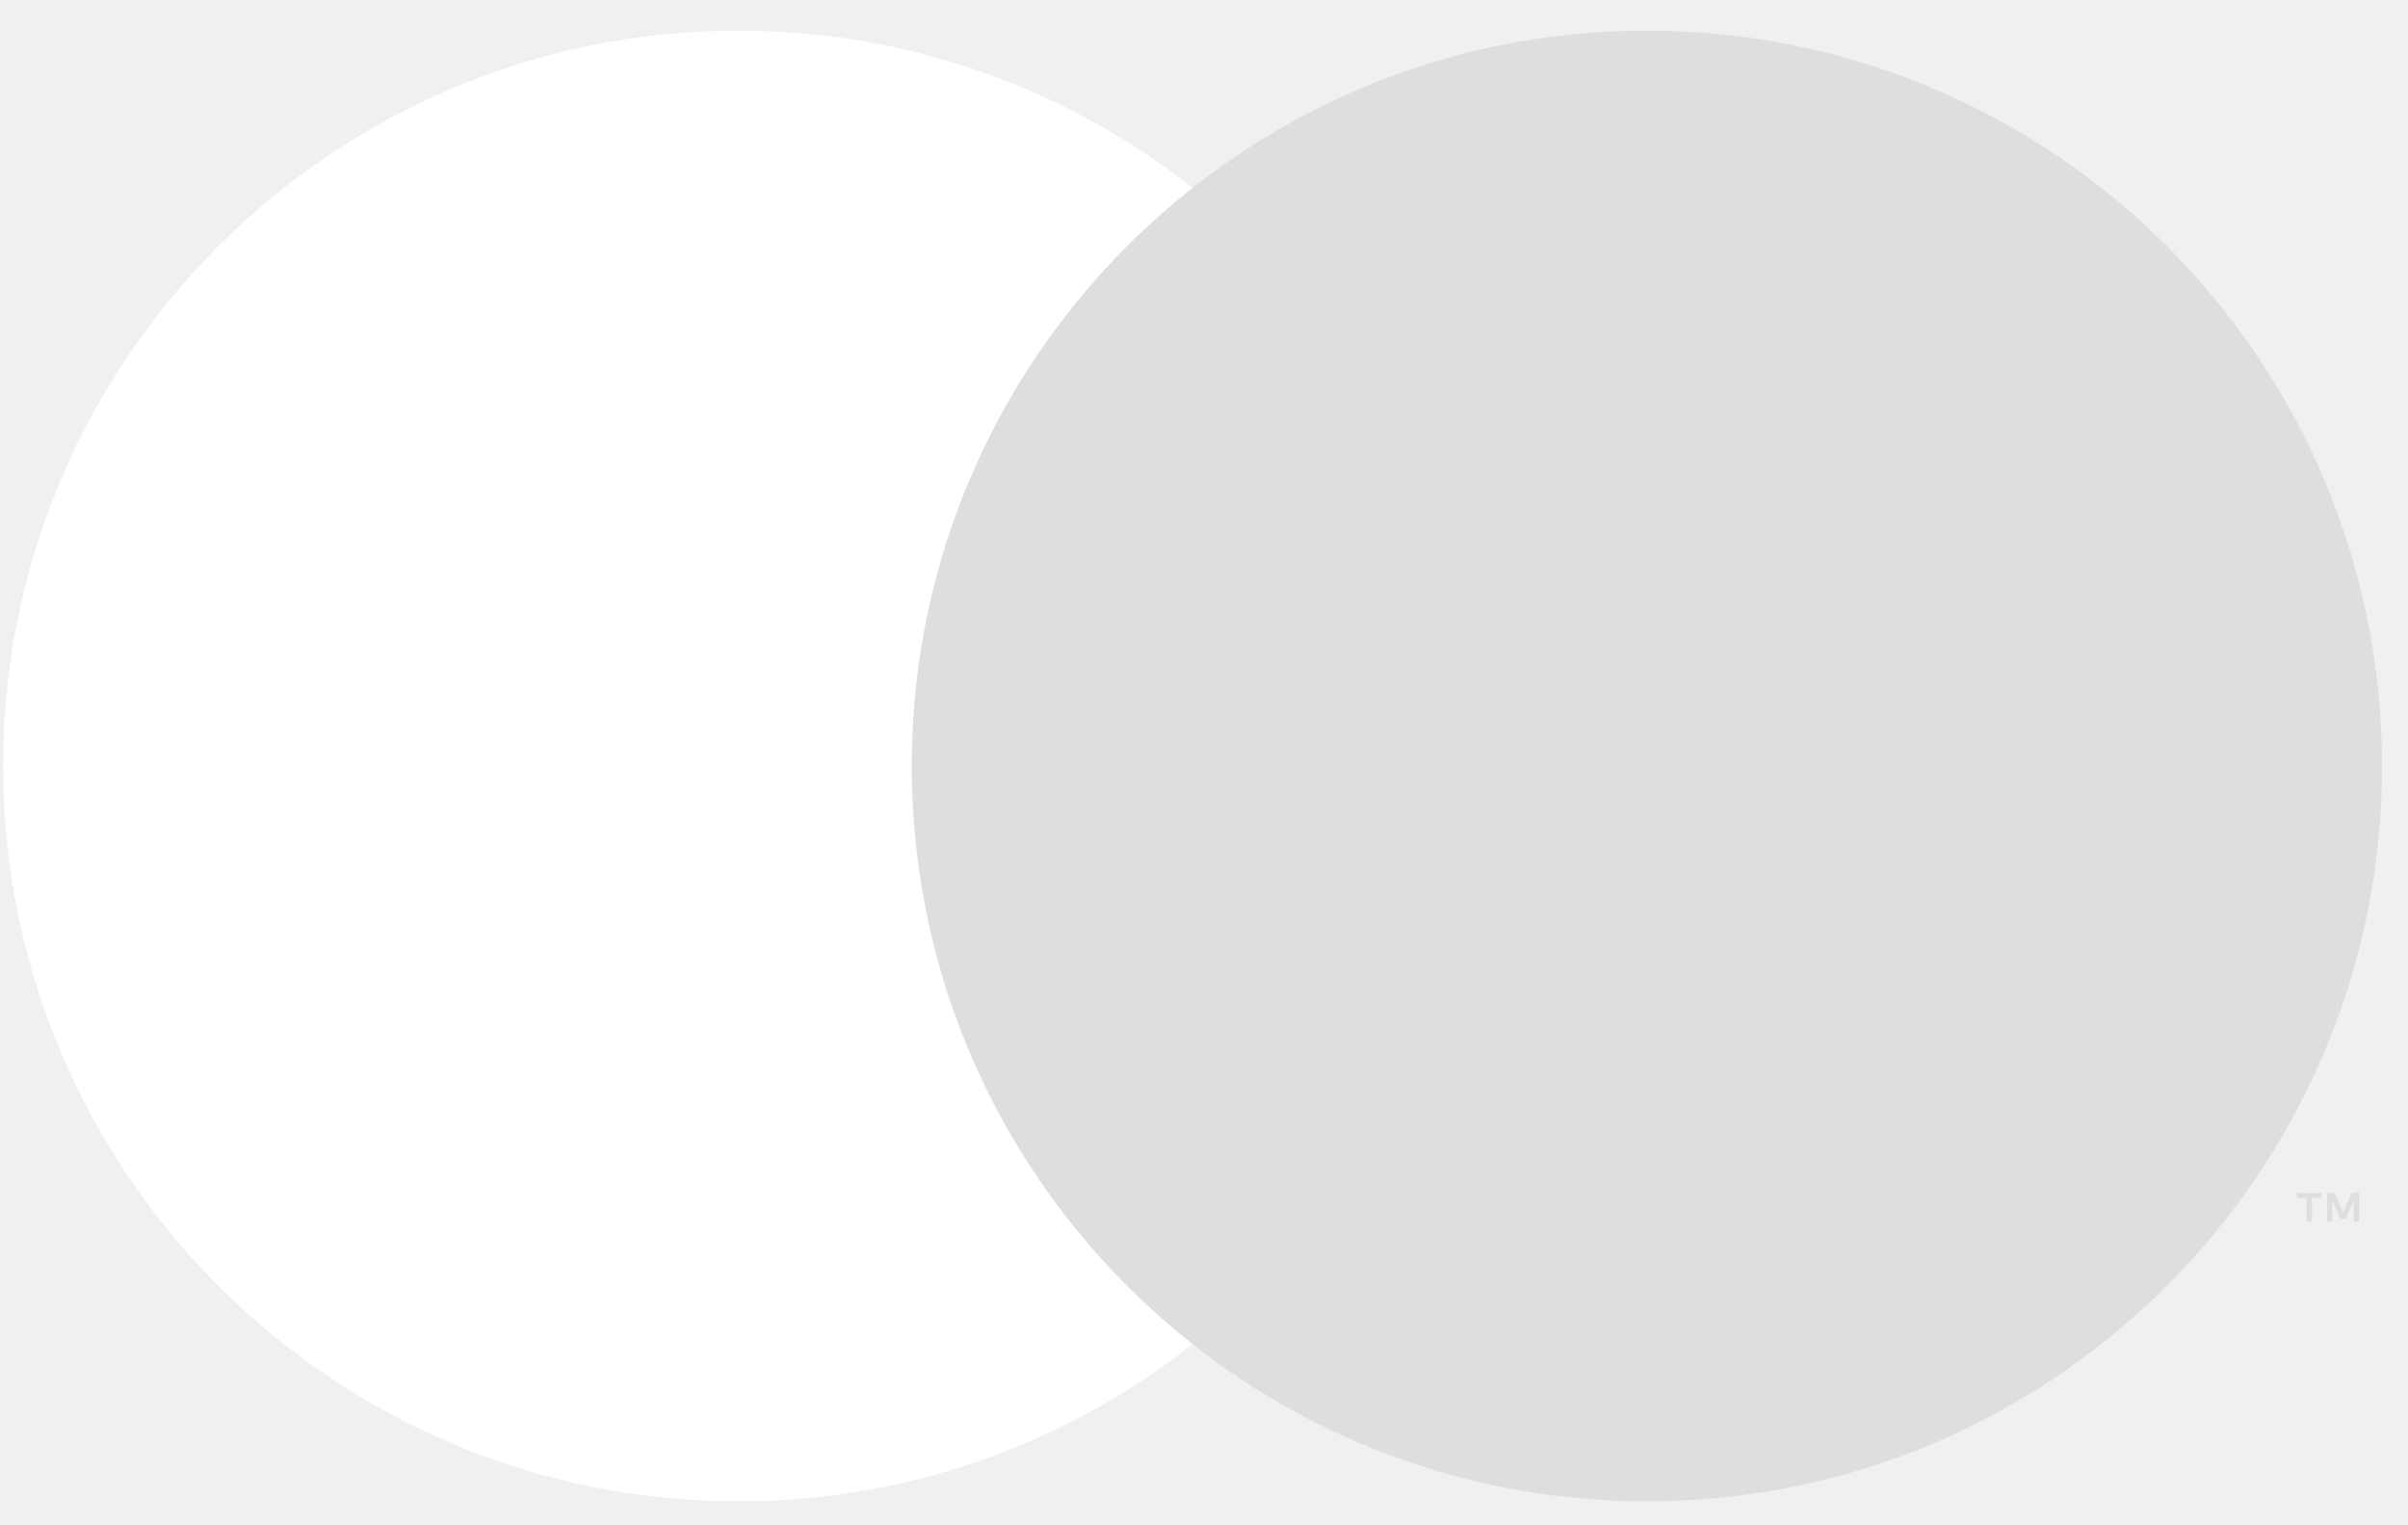
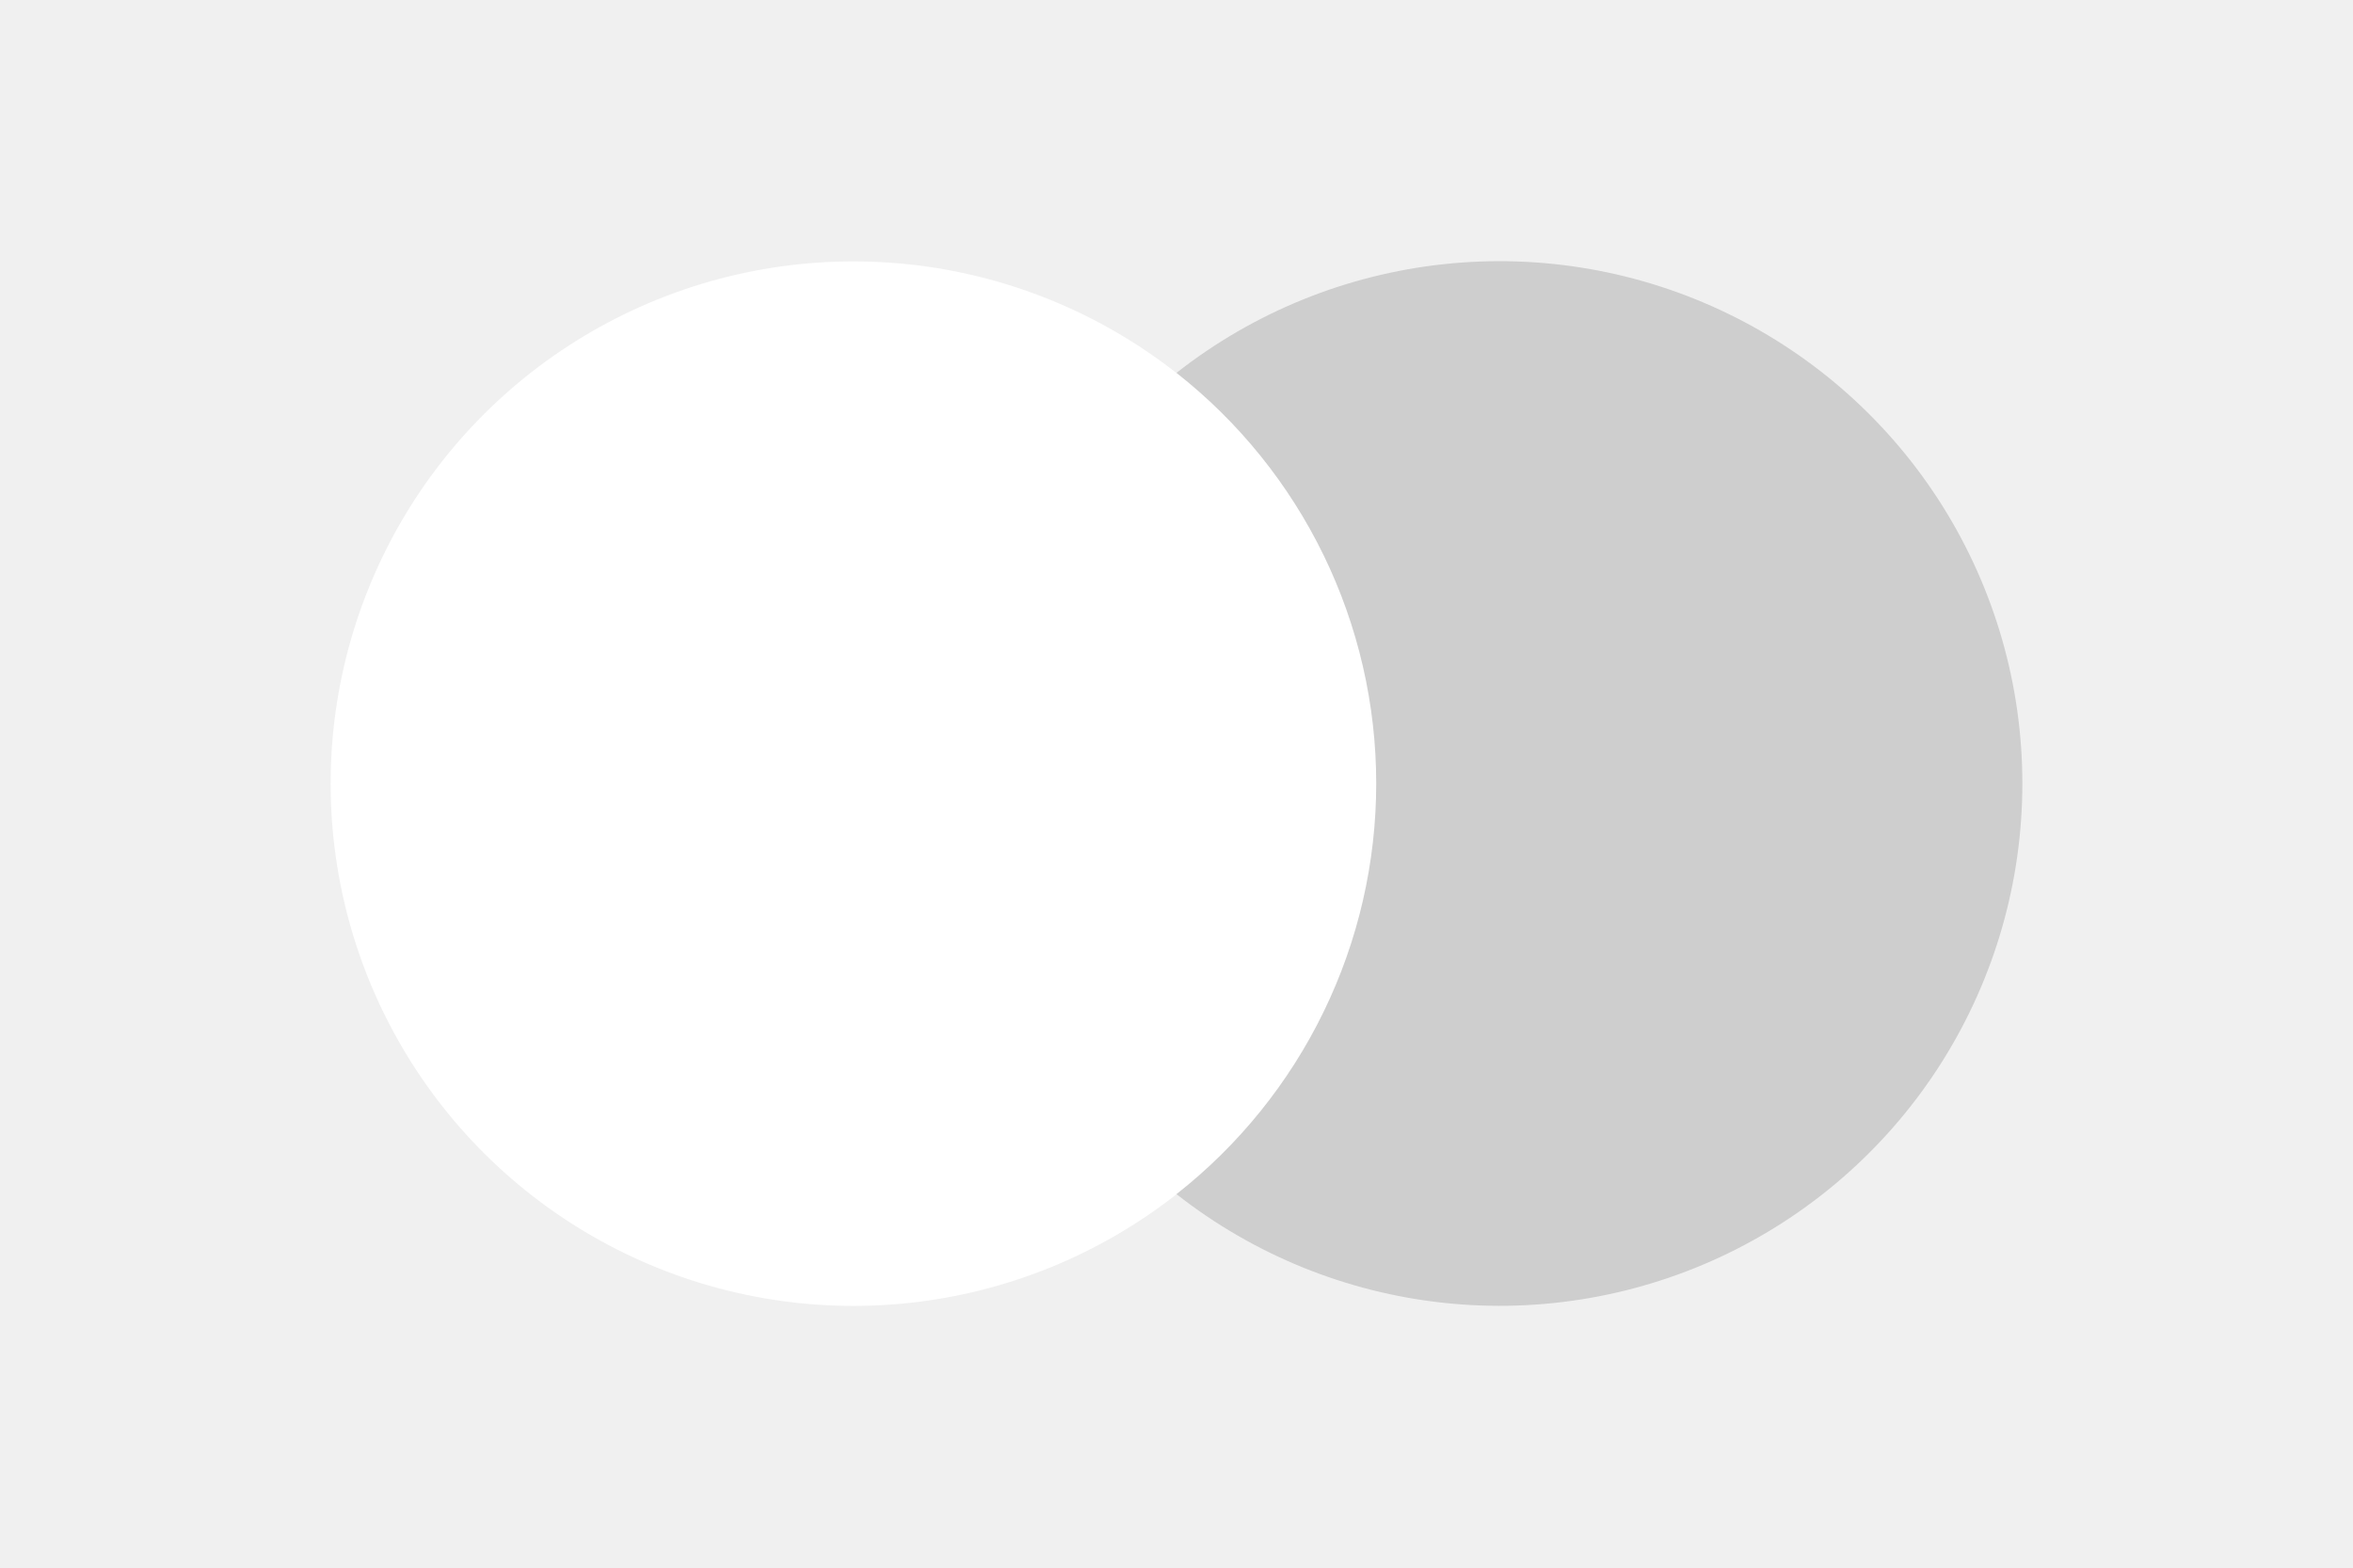
- <svg xmlns="http://www.w3.org/2000/svg" width="455" height="288" viewBox="0 0 455 288" fill="none">
-   <path d="M286.1 35.5H164.543V253.941H286.1V35.5Z" fill="#DEDEDE" />
-   <path d="M172.287 144.713C172.287 100.398 193.036 60.929 225.347 35.492C201.717 16.89 171.901 5.791 139.494 5.791C62.775 5.791 0.582 67.988 0.582 144.713C0.582 221.436 62.775 283.635 139.494 283.635C171.901 283.635 201.717 272.536 225.347 253.933C193.036 228.495 172.287 189.028 172.287 144.713Z" fill="white" />
-   <path d="M450.097 144.713C450.097 221.436 387.904 283.635 311.185 283.635C278.778 283.635 248.962 272.536 225.332 253.933C257.644 228.495 278.392 189.028 278.392 144.713C278.392 100.398 257.644 60.929 225.332 35.492C248.962 16.89 278.778 5.791 311.185 5.791C387.904 5.791 450.097 67.988 450.097 144.713ZM436.843 230.797V226.325H438.646V225.414H434.054V226.325H435.858V230.797H436.843ZM445.759 230.797V225.405H444.351L442.732 229.114L441.112 225.405H439.704V230.797H440.698V226.73L442.216 230.236H443.247L444.766 226.721V230.797H445.759Z" fill="#DEDEDE" />
+ <svg xmlns="http://www.w3.org/2000/svg" width="512" height="341" viewBox="0 0 512 341" fill="none">
+   <path d="M201.262 81.139H310.783V259.845H201.262V81.139Z" fill="white" />
+   <path d="M212.543 170.508C212.529 153.3 216.434 136.314 223.961 120.837C231.489 105.359 242.442 91.795 255.991 81.171C239.209 67.995 219.056 59.801 197.834 57.527C176.611 55.253 155.177 58.989 135.98 68.309C116.782 77.629 100.597 92.157 89.274 110.232C77.95 128.307 71.945 149.2 71.945 170.523C71.945 191.846 77.95 212.739 89.274 230.814C100.597 248.889 116.782 263.417 135.98 272.737C155.177 282.057 176.611 285.794 197.834 283.519C219.056 281.245 239.209 273.052 255.991 259.876C242.437 249.248 231.482 235.679 223.954 220.195C216.427 204.712 212.524 187.72 212.543 170.507V170.508Z" fill="white" />
+   <path d="M440.055 170.508C440.055 191.833 434.048 212.727 422.723 230.803C411.397 248.878 395.209 263.406 376.01 272.724C356.81 282.043 335.373 285.777 314.15 283.499C292.926 281.222 272.773 273.024 255.992 259.844C269.536 249.211 280.486 235.643 288.015 220.164C295.545 204.686 299.457 187.701 299.457 170.492C299.457 153.282 295.545 136.298 288.015 120.819C280.486 105.341 269.536 91.773 255.992 81.139C272.773 67.959 292.927 59.762 314.15 57.484C335.374 55.206 356.81 58.941 376.01 68.259C395.21 77.578 411.398 92.106 422.723 110.181C434.049 128.257 440.055 149.151 440.055 170.476V170.508Z" fill="#CECECE" />
</svg>
